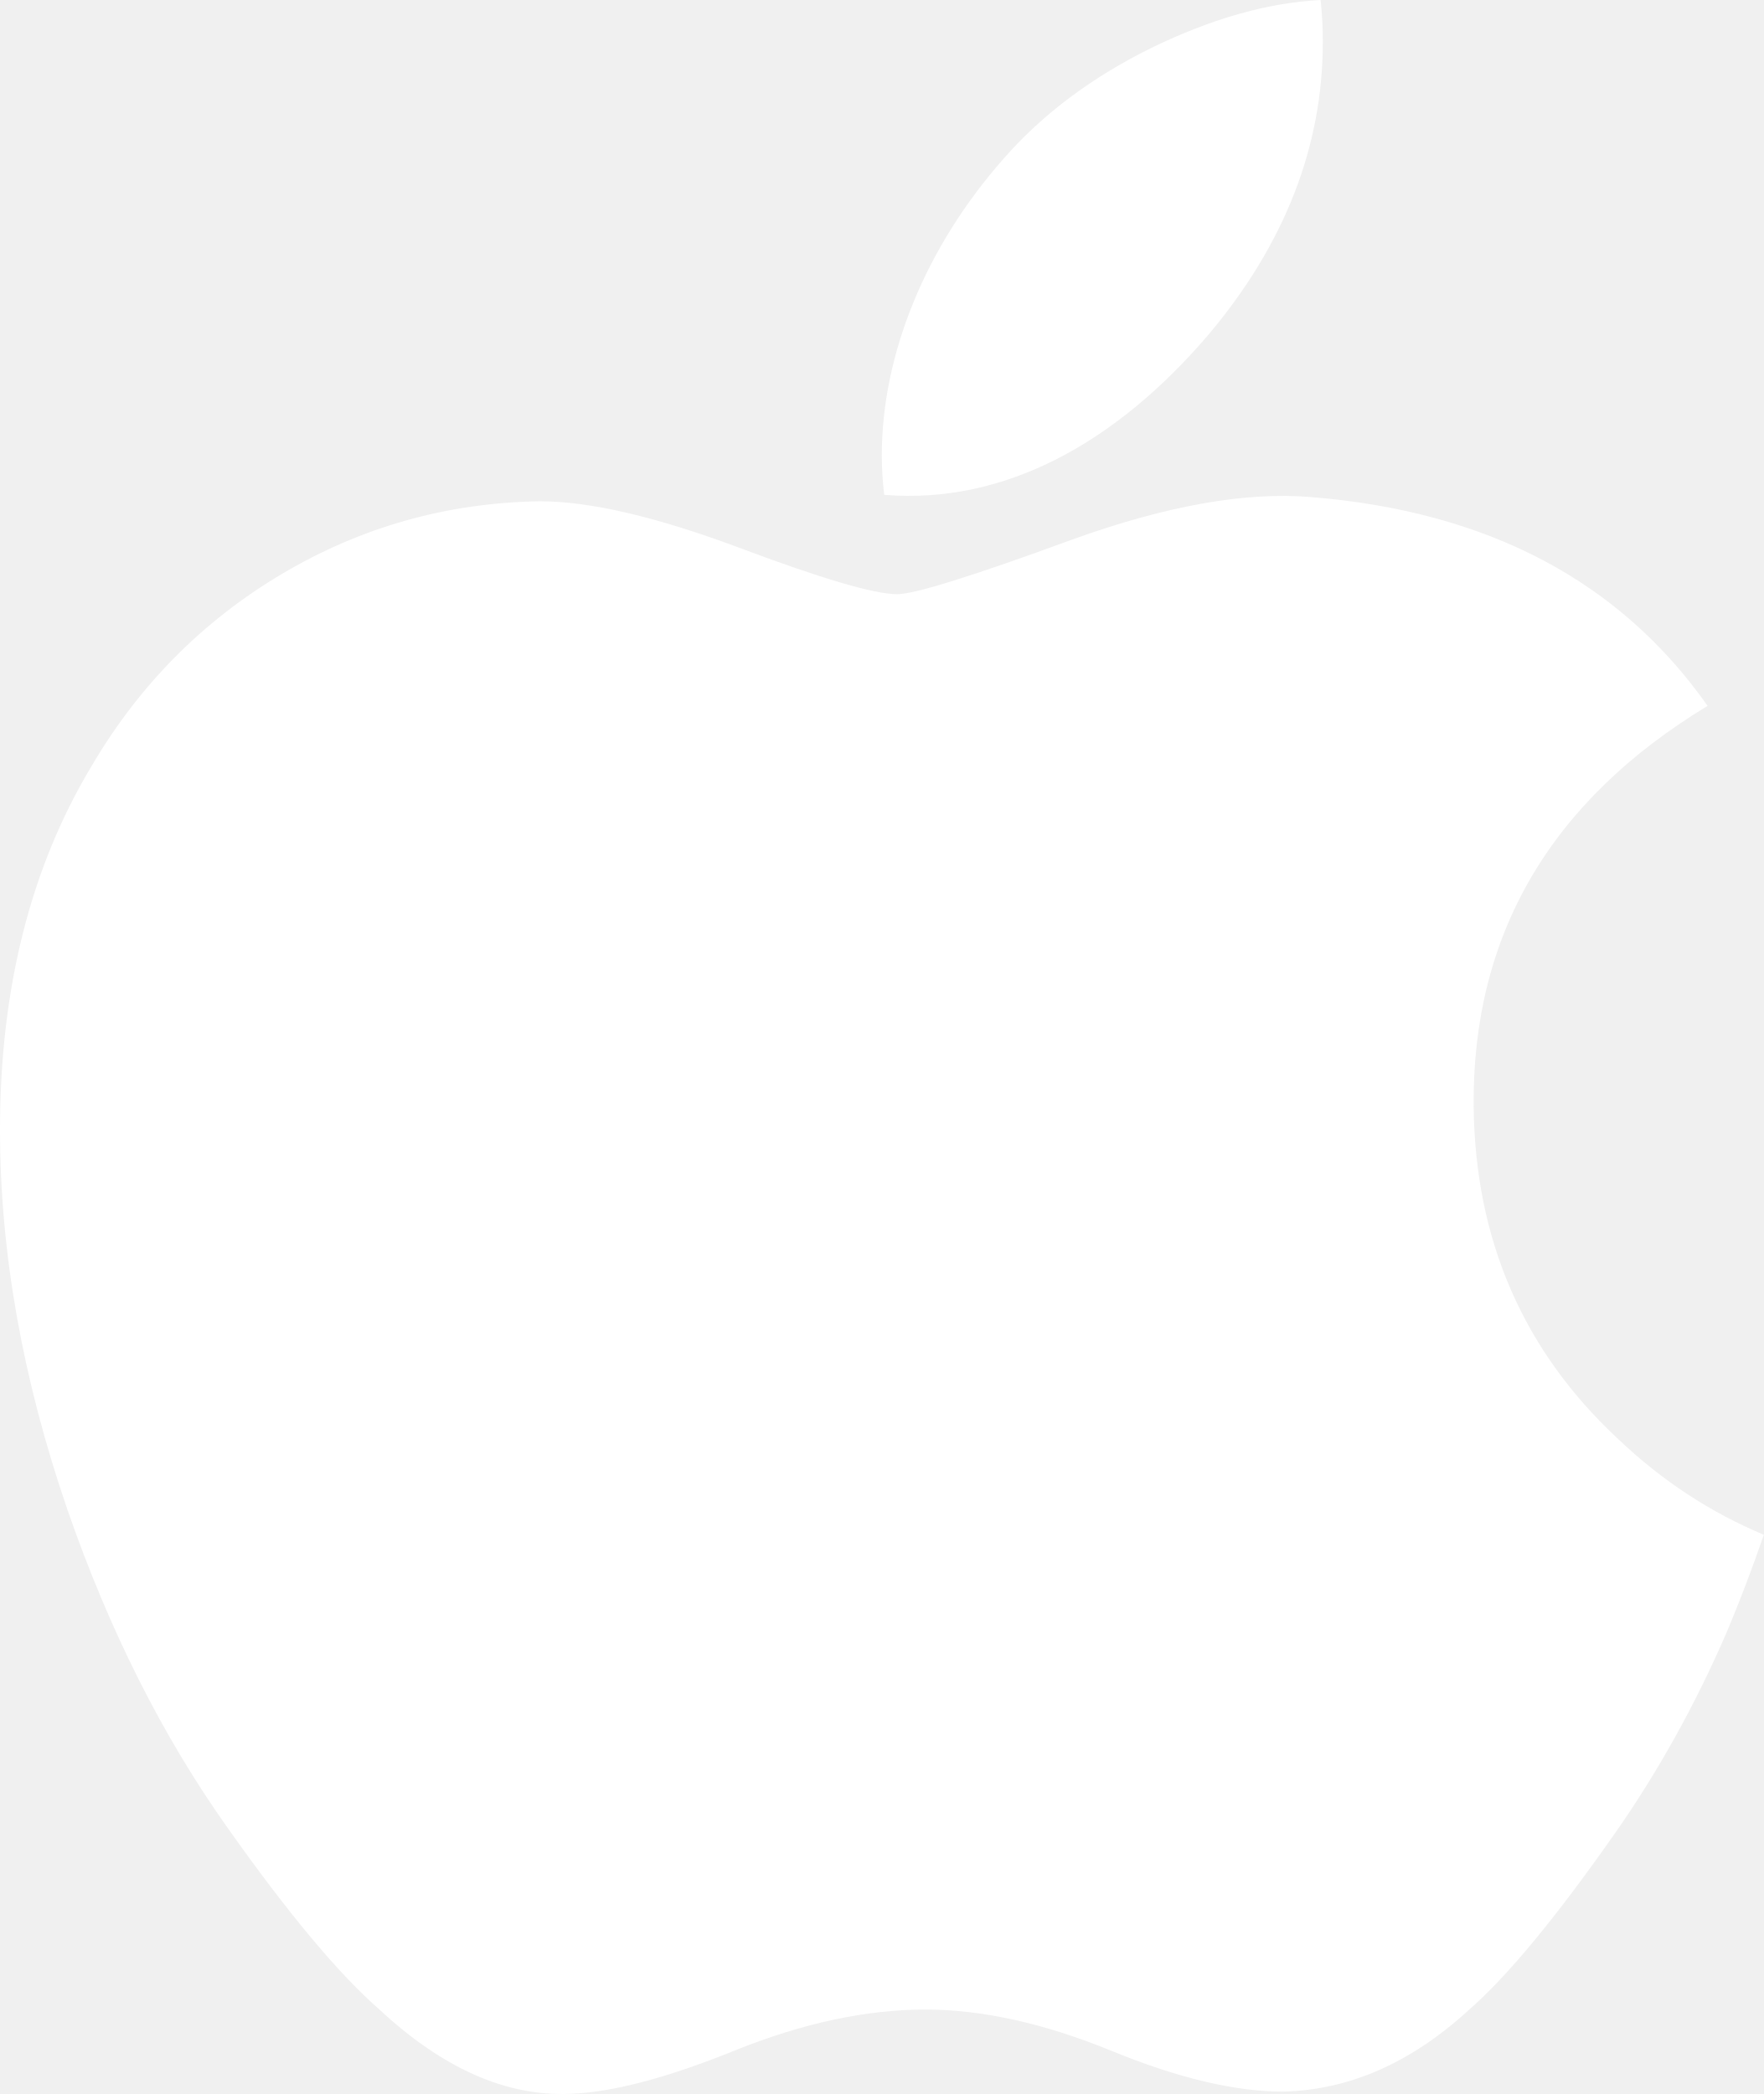
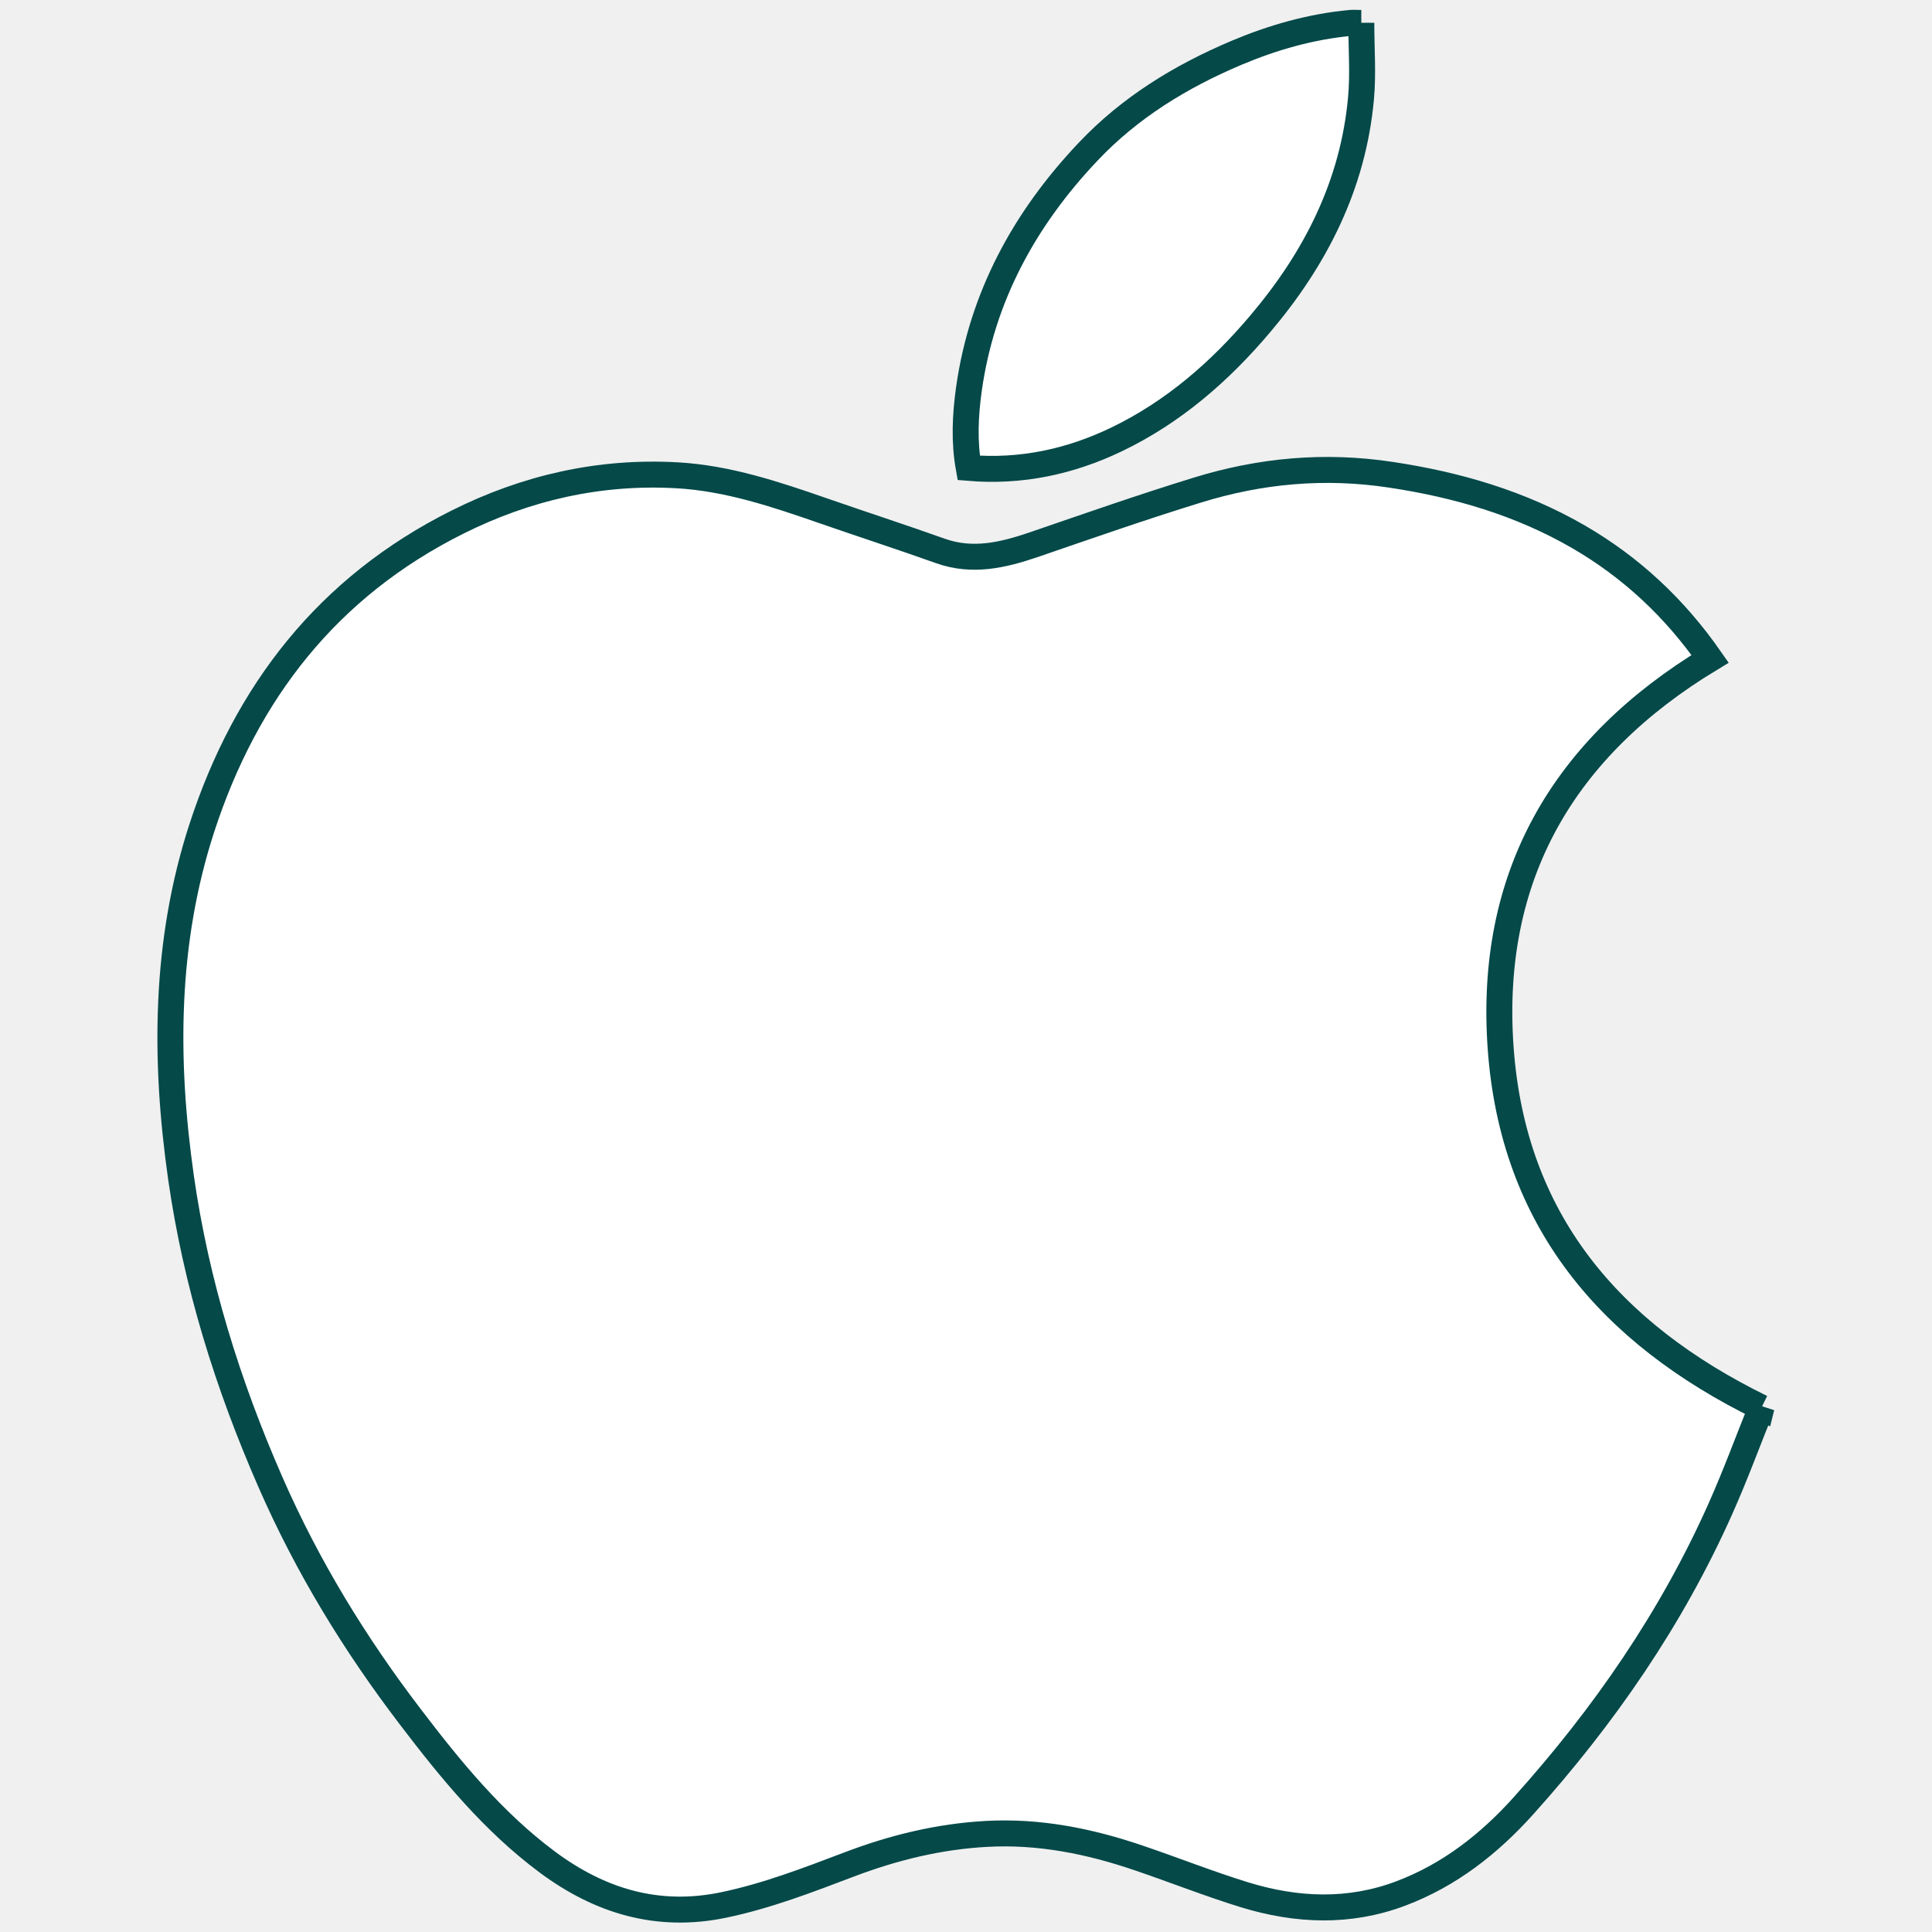
- <svg xmlns="http://www.w3.org/2000/svg" width="842.32" height="1000">
-   <path fill="#fff" d="M824.666 779.304c-15.123 34.937-33.024 67.097-53.764 96.664-28.271 40.307-51.418 68.208-69.257 83.701-27.653 25.431-57.282 38.456-89.01 39.196-22.777 0-50.245-6.481-82.22-19.629-32.079-13.086-61.56-19.567-88.516-19.567-28.271 0-58.591 6.481-91.022 19.567-32.481 13.148-58.646 19.999-78.652 20.678-30.425 1.296-60.751-12.098-91.022-40.246-19.32-16.851-43.486-45.739-72.436-86.664-31.061-43.702-56.597-94.38-76.603-152.156C10.74 658.443 0 598.013 0 539.508c0-67.016 14.481-124.817 43.486-173.254C66.282 327.348 96.608 296.658 134.564 274.128c37.956-22.53 78.967-34.011 123.132-34.746 24.166 0 55.856 7.475 95.238 22.166 39.27 14.74 64.486 22.215 75.541 22.215 8.265 0 36.277-8.741 83.763-26.166 44.906-16.16 82.806-22.851 113.855-20.215 84.133 6.79 147.341 39.956 189.377 99.707-75.245 45.591-112.466 109.447-111.725 191.365.679 63.807 23.826 116.904 69.319 159.063 20.617 19.567 43.641 34.69 69.257 45.431-5.555 16.111-11.419 31.542-17.654 46.357zM631.709 20.006c0 50.011-18.271 96.707-54.69 139.928-43.949 51.381-97.108 81.072-154.755 76.387-.735-6-1.16-12.314-1.16-18.95 0-48.011 20.901-99.392 58.017-141.403 18.53-21.271 42.097-38.957 70.677-53.066C578.316 9.002 605.29 1.316 630.66 0c.741 6.686 1.049 13.372 1.049 20.005z" />
+ <svg xmlns="http://www.w3.org/2000/svg" id="Layer_1" data-name="Layer 1" version="1.1" viewBox="0 0 128 128">
+   <defs>
+     <style>
+       .cls-1 {
+         fill: #fff;
+         stroke: #054949;
+         stroke-miterlimit: 10;
+         stroke-width: 1.72px;
+       }
+     </style>
+   </defs>
+   <path class="cls-1" d="M116.71,93.22c-.89,2.21-1.73,4.5-2.72,6.72-3.24,7.28-7.73,13.77-13.04,19.68-2.27,2.53-4.91,4.61-8.15,5.83-3.43,1.29-6.89,1.14-10.33.09-2.37-.73-4.68-1.65-7.04-2.45-3.26-1.11-6.59-1.78-10.06-1.59-3.15.17-6.18.91-9.12,2.03-2.72,1.03-5.43,2.08-8.31,2.68-4.37.91-8.21-.26-11.7-2.86-3.58-2.67-6.37-6.08-9.05-9.6-3.69-4.83-6.83-9.97-9.27-15.55-2.84-6.48-4.93-13.19-5.93-20.2-1.11-7.8-1.08-15.59,1.39-23.17,2.93-8.98,8.34-15.94,16.91-20.23,4.59-2.3,9.45-3.4,14.58-3.11,3.34.19,6.5,1.25,9.64,2.34,2.59.9,5.21,1.75,7.79,2.67,2.13.76,4.15.28,6.18-.41,3.61-1.24,7.21-2.5,10.85-3.62,4.17-1.29,8.42-1.68,12.79-1.02,4.41.66,8.6,1.88,12.47,4.12,3.48,2.02,6.35,4.7,8.71,8.08-9.7,5.87-14.69,14.34-13.88,25.76.81,11.4,7.2,18.91,17.28,23.85Z" />
+   <path class="cls-1" d="M90.19,1.51c0,1.7.13,3.36-.02,5-.52,5.73-3.01,10.62-6.68,14.95-2.67,3.16-5.76,5.85-9.53,7.66-3.07,1.47-6.31,2.17-9.78,1.88-.31-1.73-.23-3.47.01-5.2.86-6.14,3.7-11.32,7.91-15.76,2.76-2.92,6.13-4.98,9.82-6.54,2.42-1.02,4.91-1.73,7.53-1.98.21-.02.42,0,.74,0Z" />
</svg>
